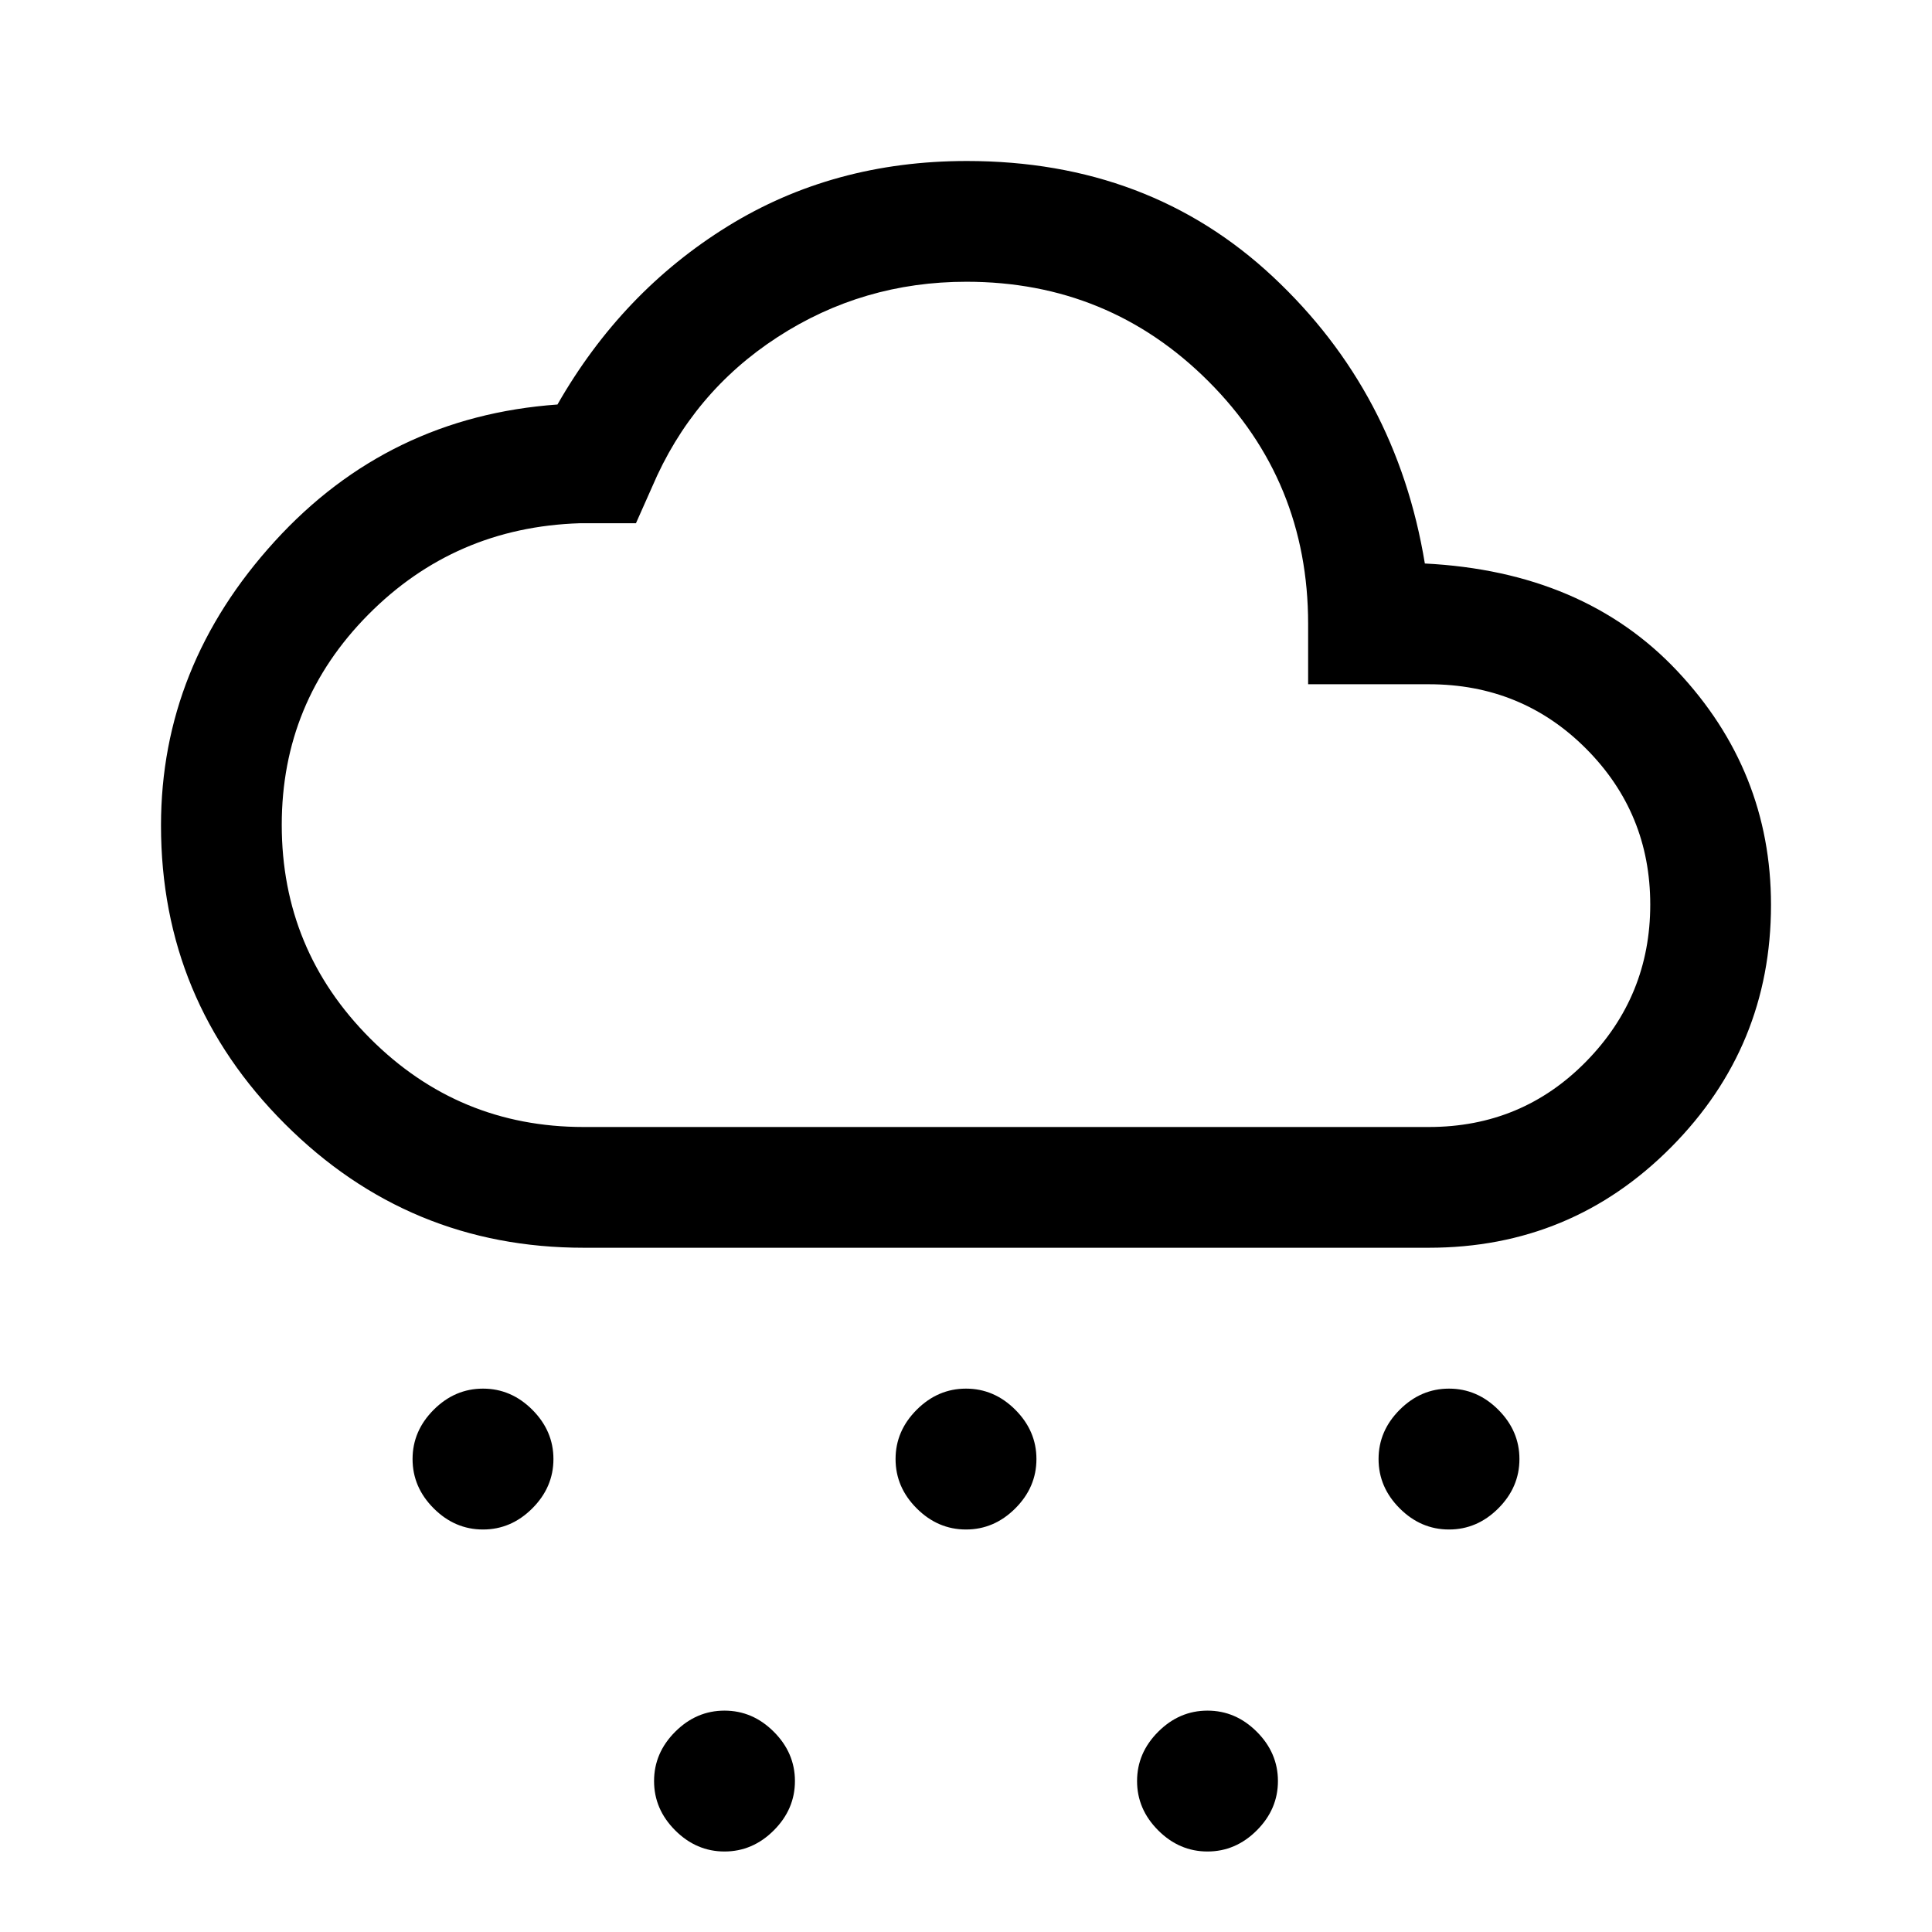
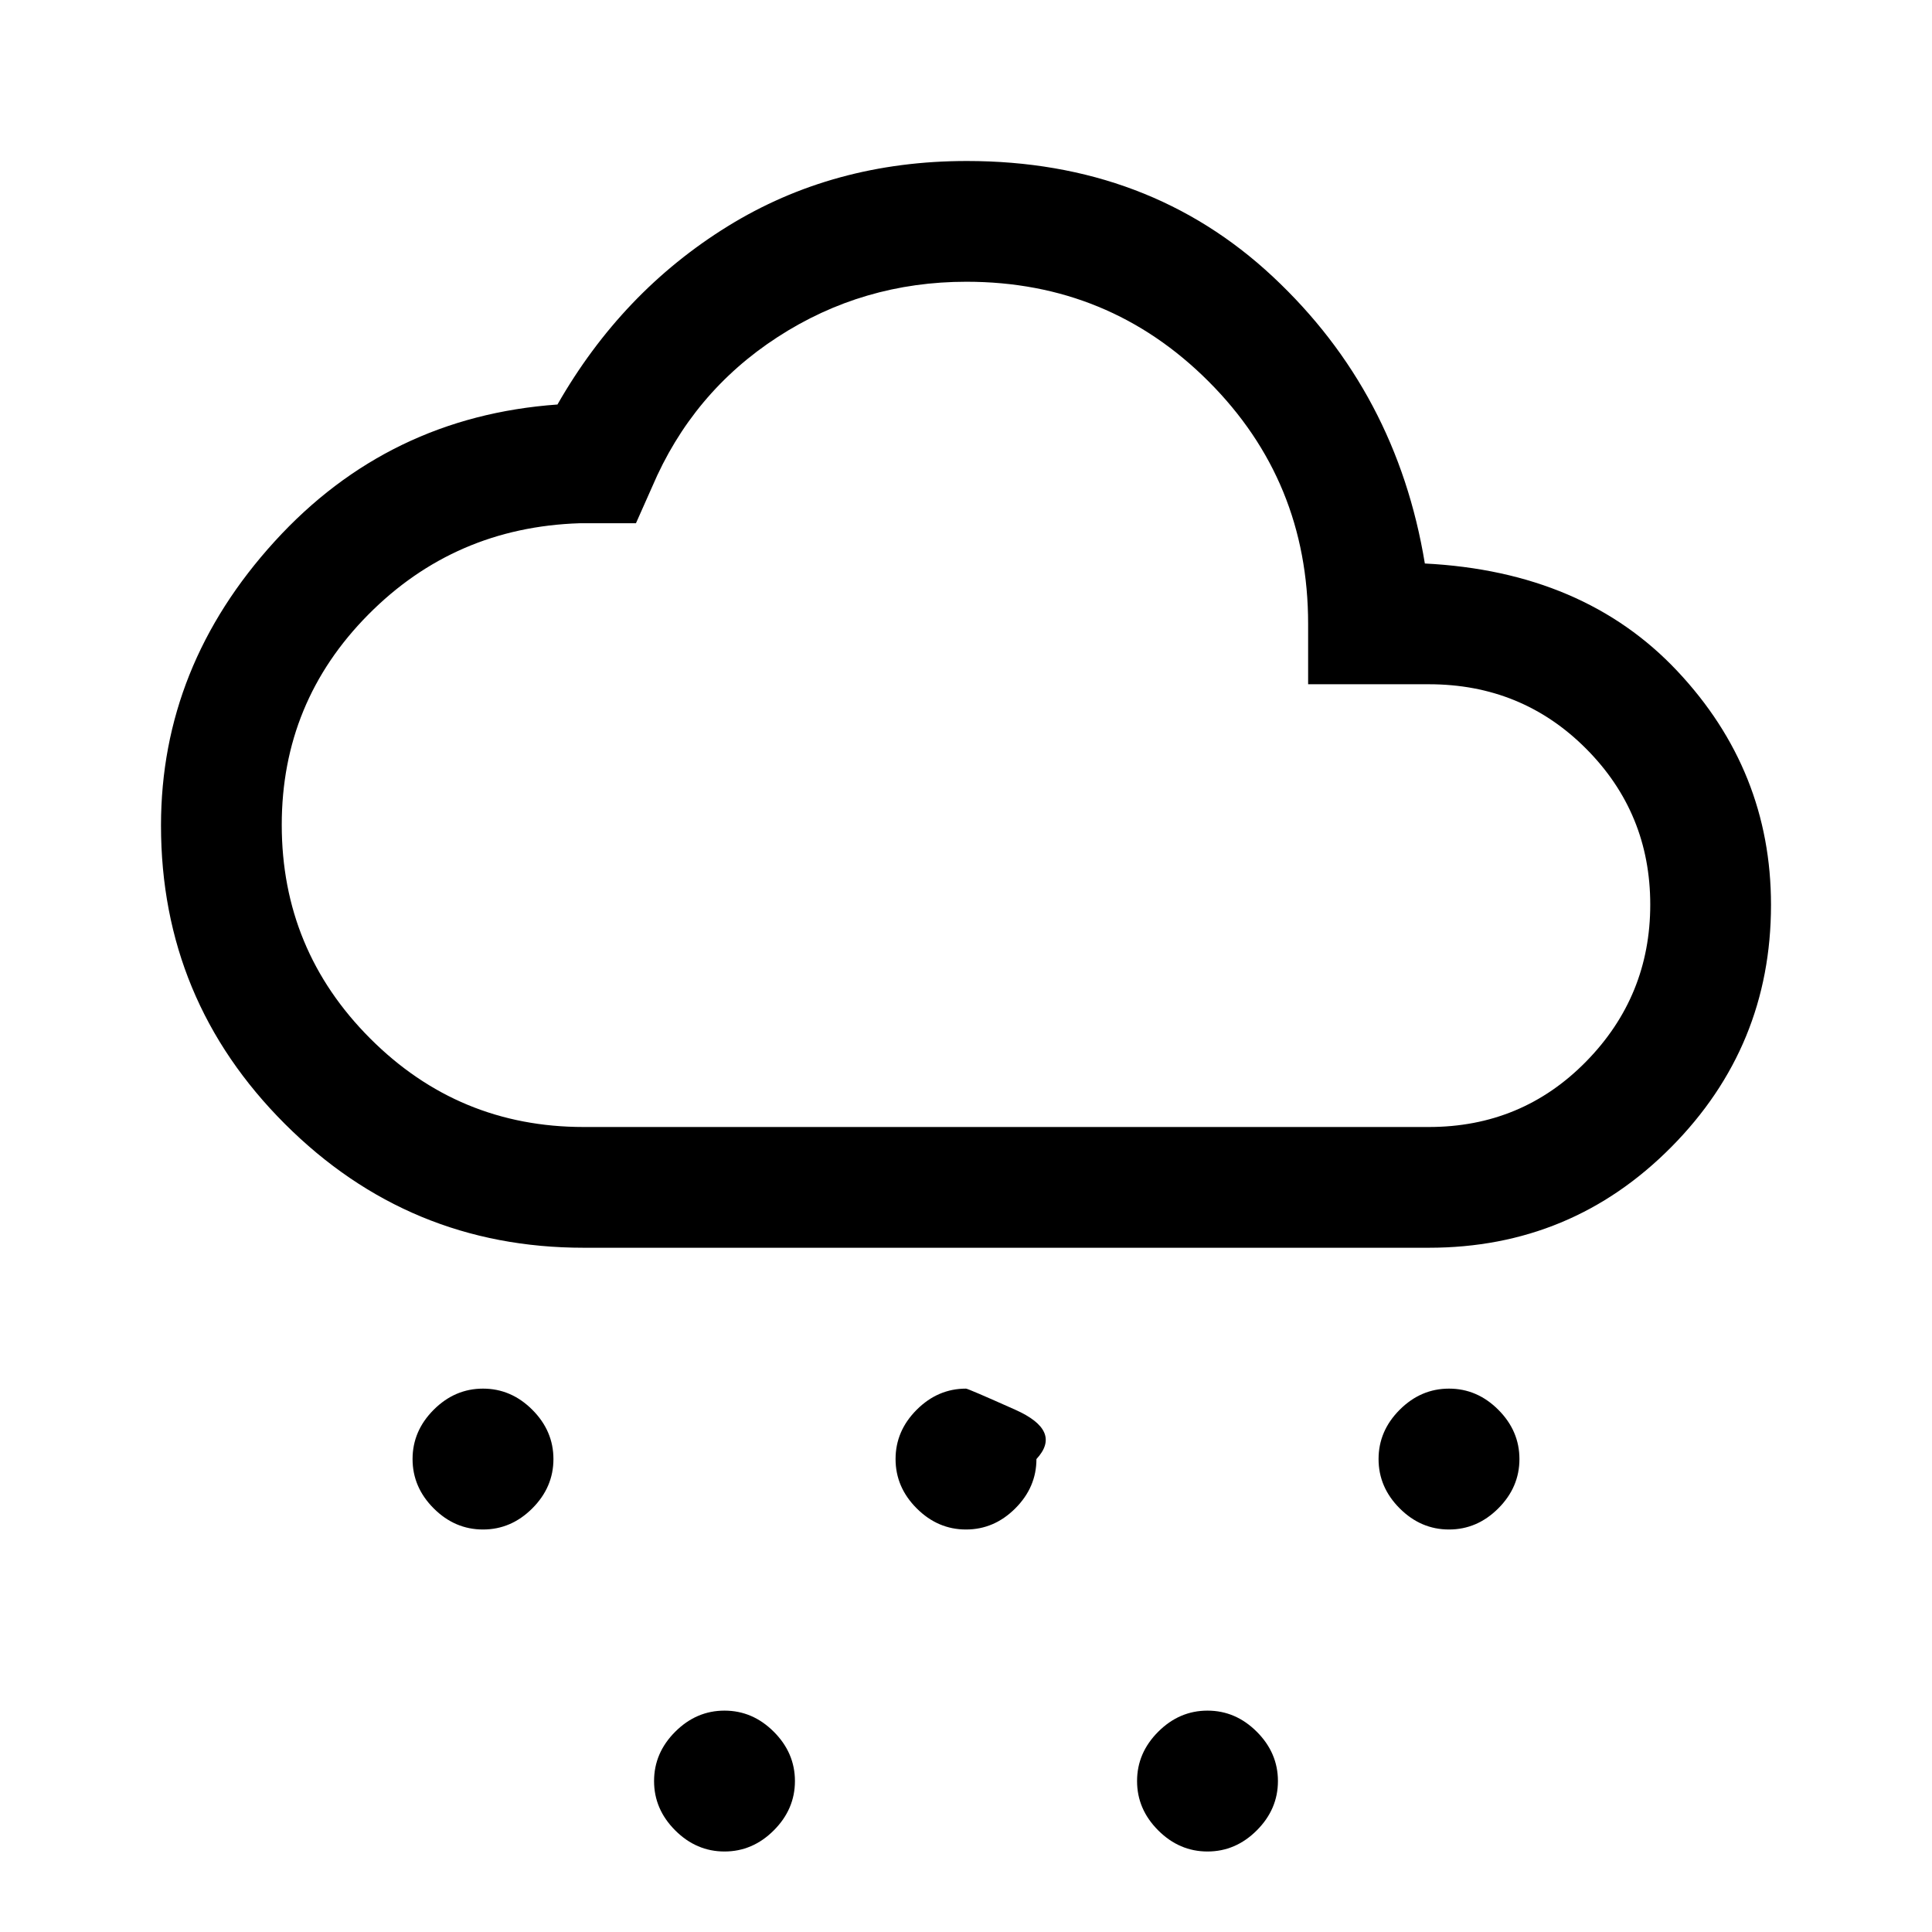
<svg xmlns="http://www.w3.org/2000/svg" height="48" viewBox="0 -960 960 960" width="48">
-   <path d="M240-200q-14 0-24.5-10.5T205-235q0-14 10.5-24.5T240-270q14 0 24.5 10.5T275-235q0 14-10.5 24.5T240-200Zm480 0q-14 0-24.5-10.5T685-235q0-14 10.5-24.5T720-270q14 0 24.5 10.5T755-235q0 14-10.5 24.5T720-200ZM360-40q-14 0-24.5-10.5T325-75q0-14 10.5-24.5T360-110q14 0 24.5 10.5T395-75q0 14-10.5 24.5T360-40Zm120-160q-14 0-24.5-10.5T445-235q0-14 10.5-24.5T480-270q14 0 24.5 10.5T515-235q0 14-10.5 24.5T480-200ZM600-40q-14 0-24.5-10.5T565-75q0-14 10.5-24.5T600-110q14 0 24.5 10.5T635-75q0 14-10.5 24.5T600-40ZM290-340q-86.864 0-148.432-61.52Q80-463.04 80-549.835 80-629 136.5-691 193-753 277-759q32-56 84.5-88.5T480.423-880Q571-880 632.5-822.5T708-680q79 4 125.5 53.5T880-510.377Q880-440 830.417-390 780.833-340 710-340H290Zm0-60h420q46.2 0 78.1-32.5 31.9-32.5 31.9-78T788.1-588q-31.9-32-78.1-32h-60v-30q0-71-49.5-120.5T480.212-820q-51.481 0-93.847 27.5Q344-765 324-718l-8 18h-28q-62 2-105 45.393t-43 104.464Q140-488 183.929-444 227.857-400 290-400Zm190-210Z" />
+   <path d="M240-200q-14 0-24.5-10.5T205-235q0-14 10.5-24.5T240-270q14 0 24.5 10.5T275-235q0 14-10.5 24.5T240-200Zm480 0q-14 0-24.5-10.5T685-235q0-14 10.5-24.5T720-270q14 0 24.5 10.5T755-235q0 14-10.5 24.5T720-200ZM360-40q-14 0-24.5-10.5T325-75q0-14 10.5-24.5T360-110q14 0 24.5 10.5T395-75q0 14-10.5 24.5T360-40Zm120-160q-14 0-24.5-10.5T445-235q0-14 10.5-24.5T480-270q1 0 24.5 10.5T515-235q0 14-10.5 24.5T480-200ZM600-40q-14 0-24.5-10.5T565-75q0-14 10.5-24.5T600-110q14 0 24.5 10.5T635-75q0 14-10.5 24.5T600-40ZM290-340q-86.864 0-148.432-61.52Q80-463.04 80-549.835 80-629 136.5-691 193-753 277-759q32-56 84.5-88.5T480.423-880Q571-880 632.5-822.5T708-680q79 4 125.5 53.5T880-510.377Q880-440 830.417-390 780.833-340 710-340H290Zm0-60h420q46.2 0 78.1-32.5 31.9-32.5 31.9-78T788.1-588q-31.9-32-78.1-32h-60v-30q0-71-49.5-120.5T480.212-820q-51.481 0-93.847 27.5Q344-765 324-718l-8 18h-28q-62 2-105 45.393t-43 104.464Q140-488 183.929-444 227.857-400 290-400Zm190-210Z" />
</svg>
